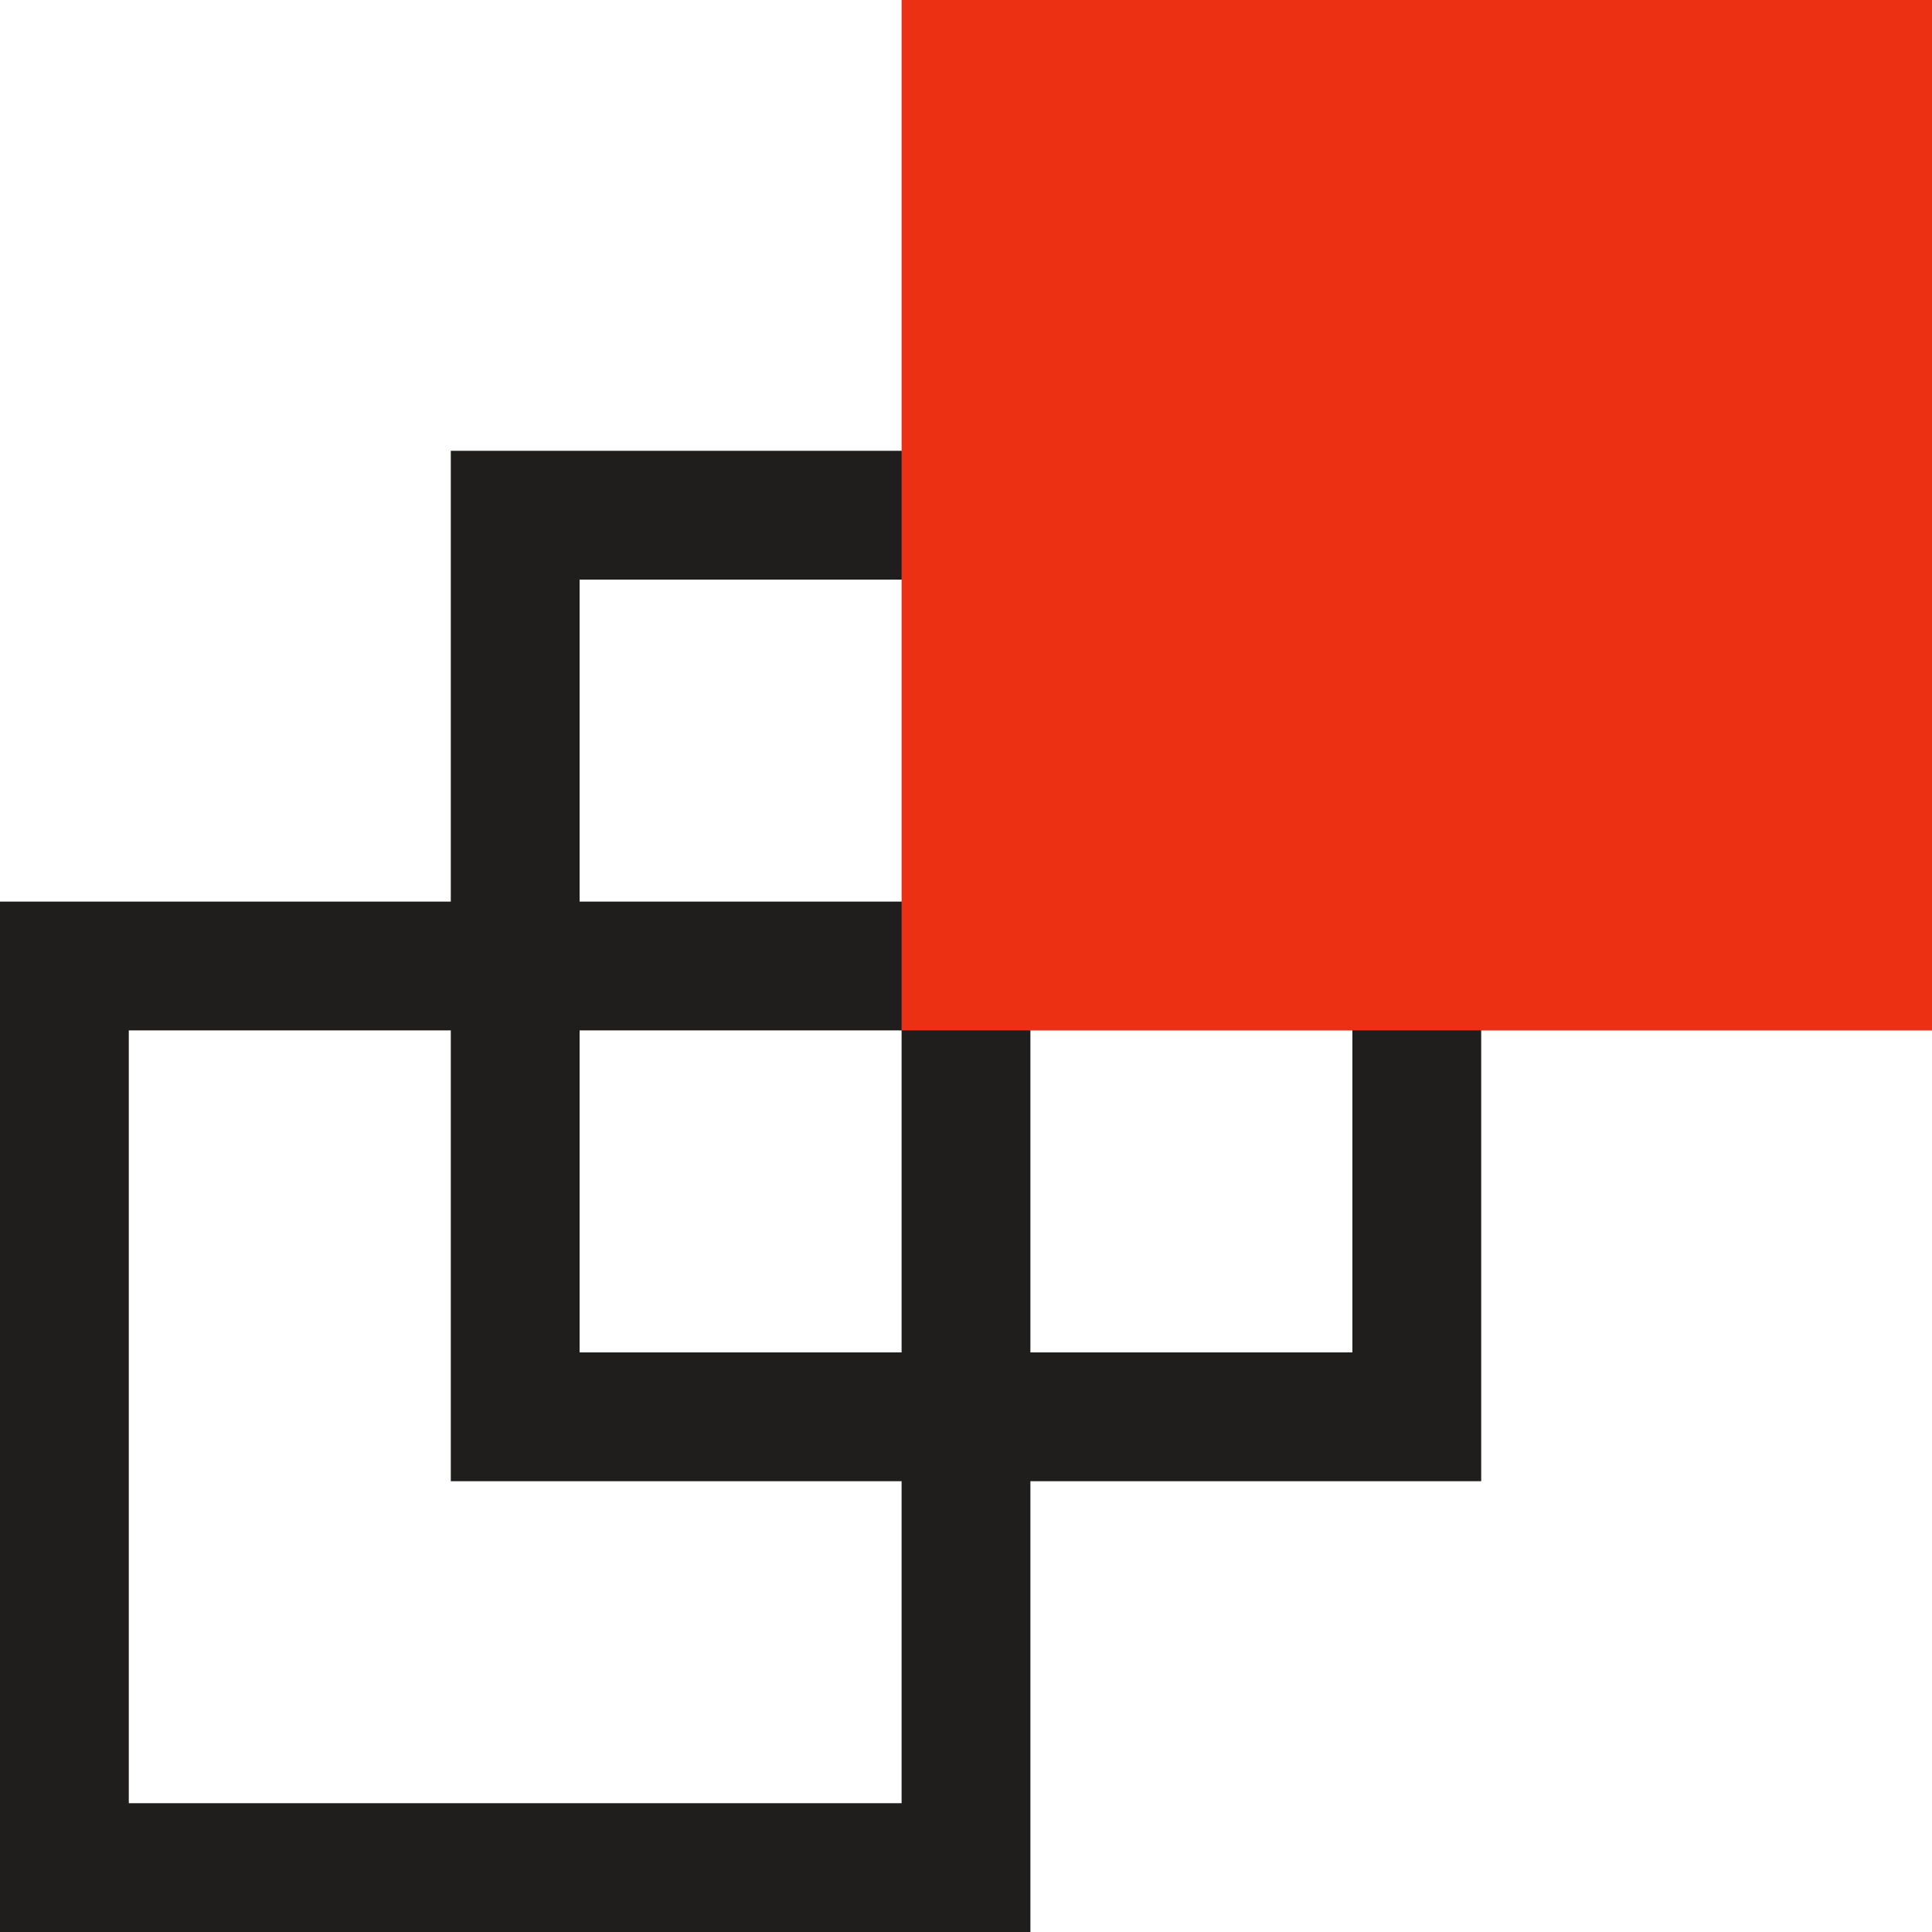
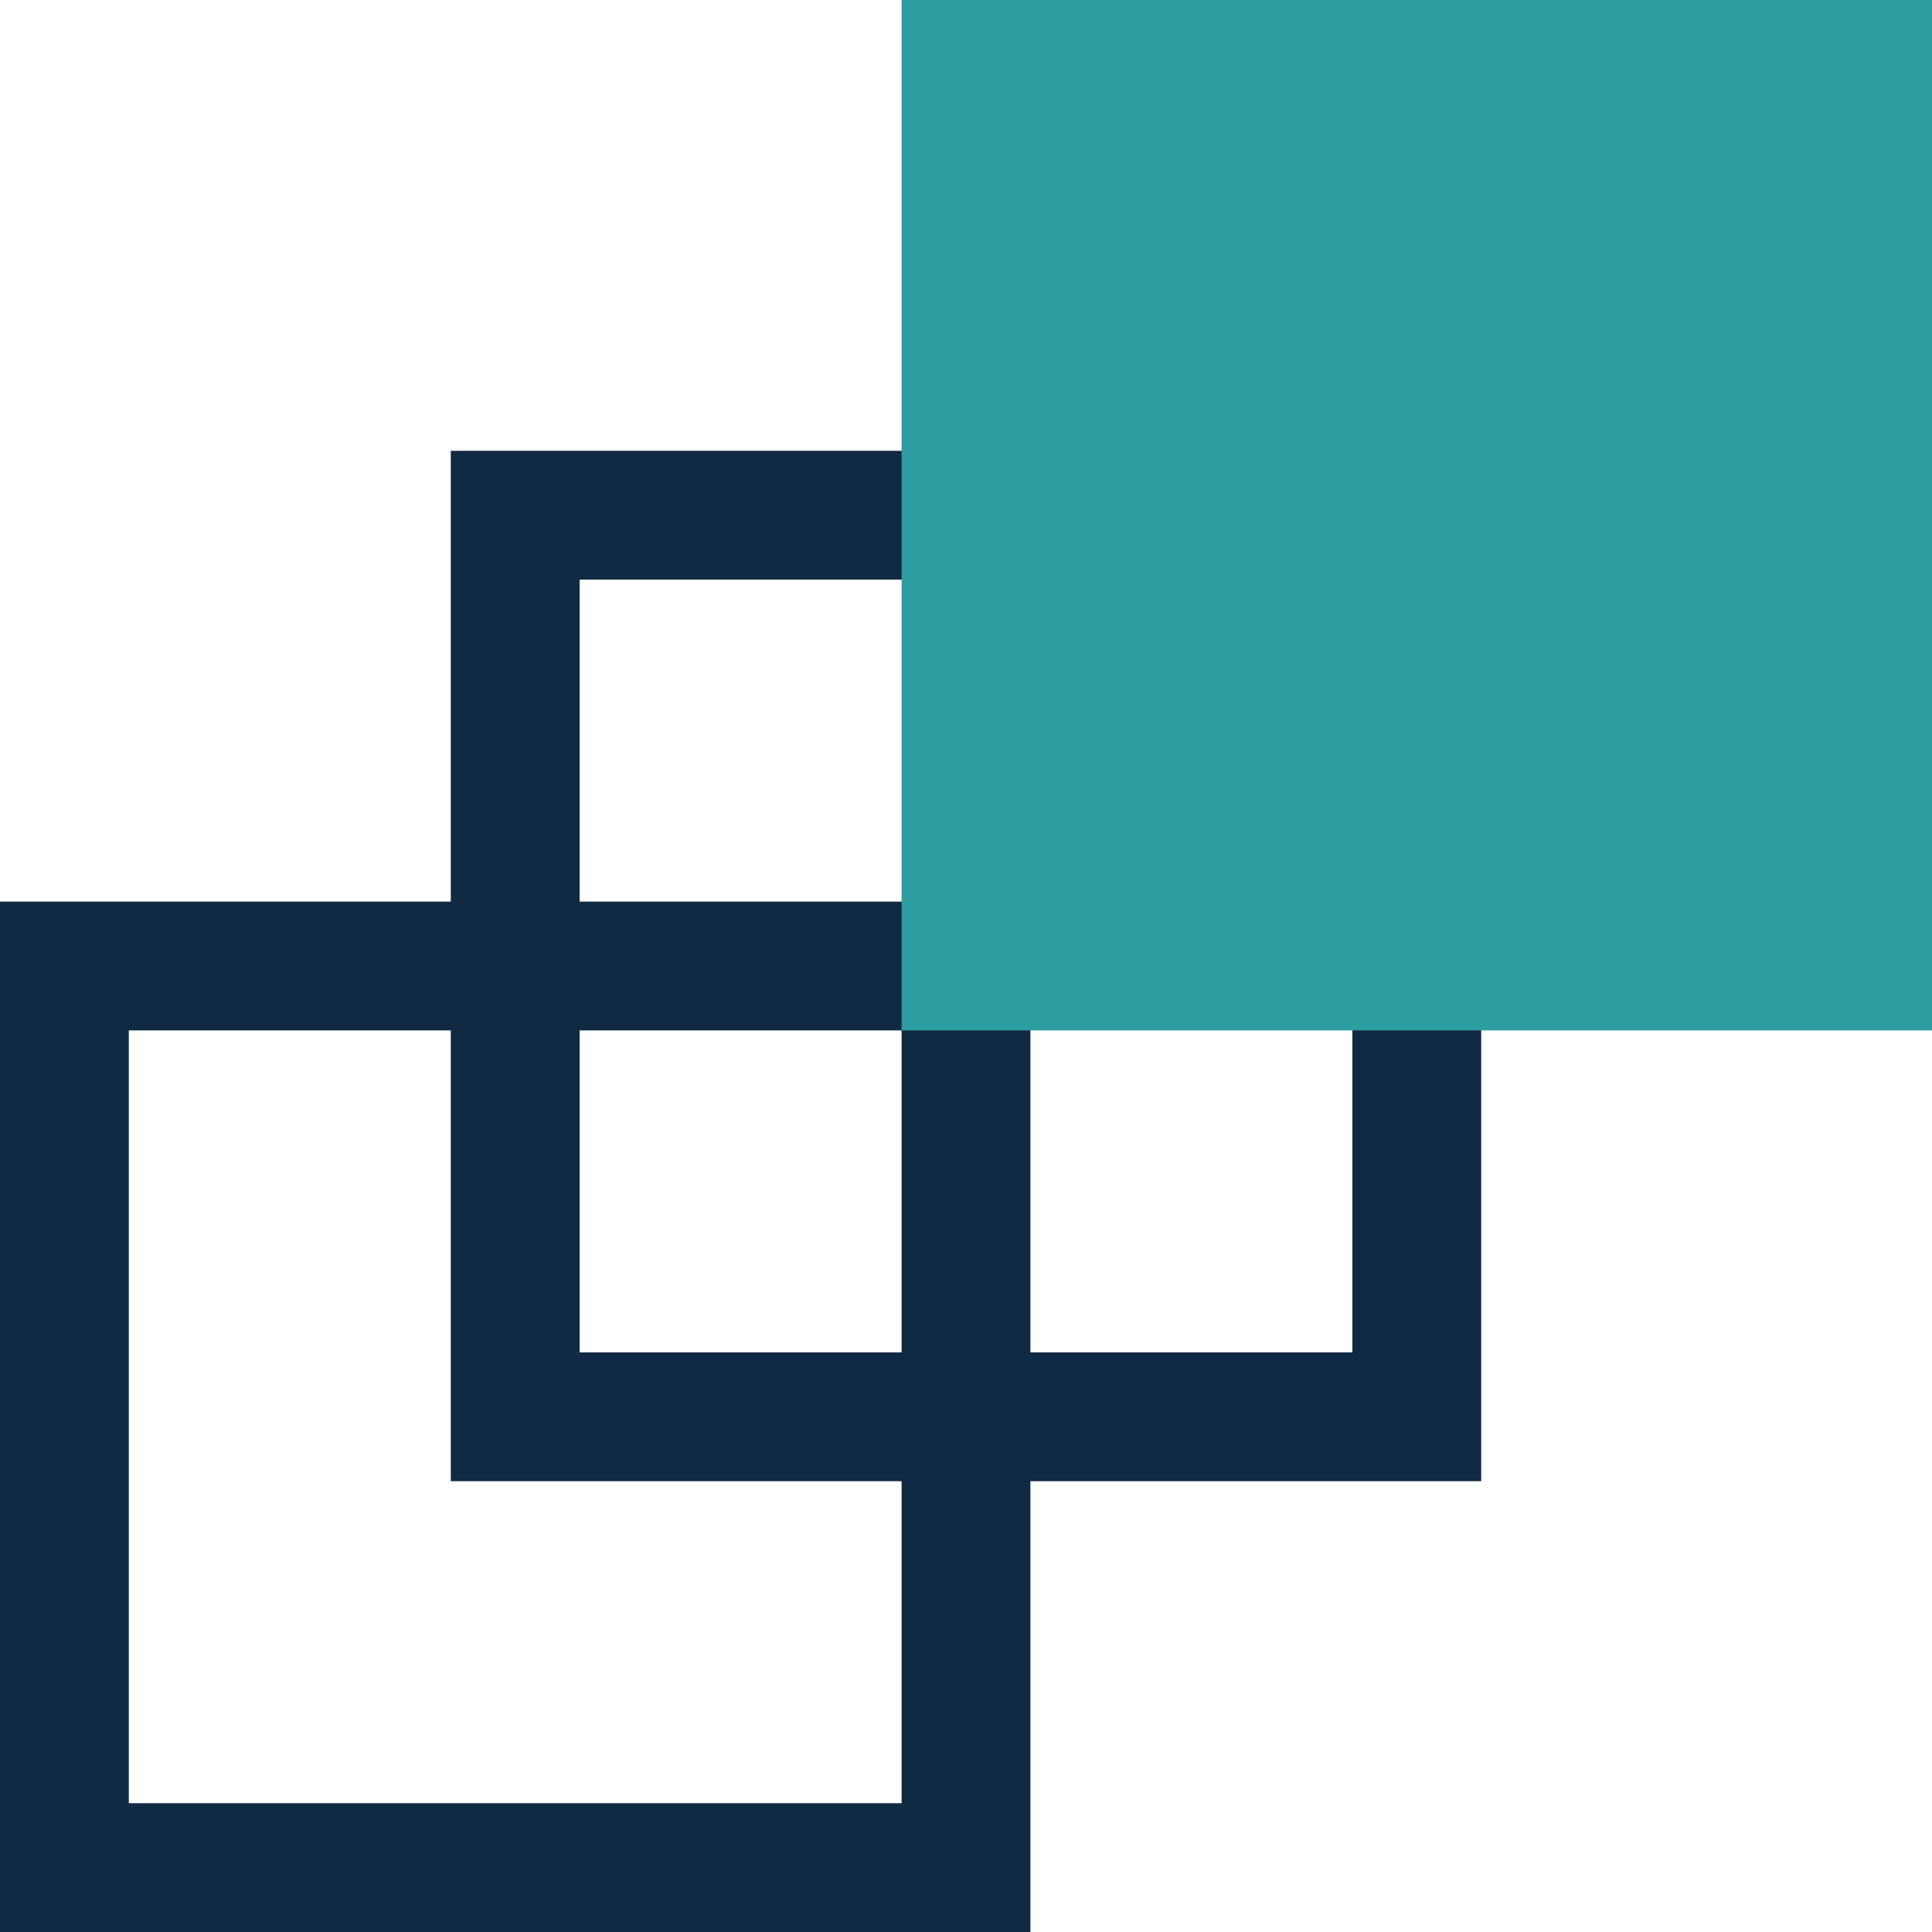
<svg xmlns="http://www.w3.org/2000/svg" viewBox="0 0 120 120" width="120" height="120" fill="none">
-   <rect x="4" y="60" width="56" height="56" stroke="#201e1d" stroke-width="8" />
-   <rect x="32" y="32" width="56" height="56" stroke="#201e1d" stroke-width="8" />
-   <rect x="56" y="0" width="64" height="64" fill="#ec3013" />
+   <rect x="4" y="60" width="56" height="56" stroke="#102a43" stroke-width="8" />
+   <rect x="32" y="32" width="56" height="56" stroke="#102a43" stroke-width="8" />
+   <rect x="56" y="0" width="64" height="64" fill="#2c9da0" />
</svg>
